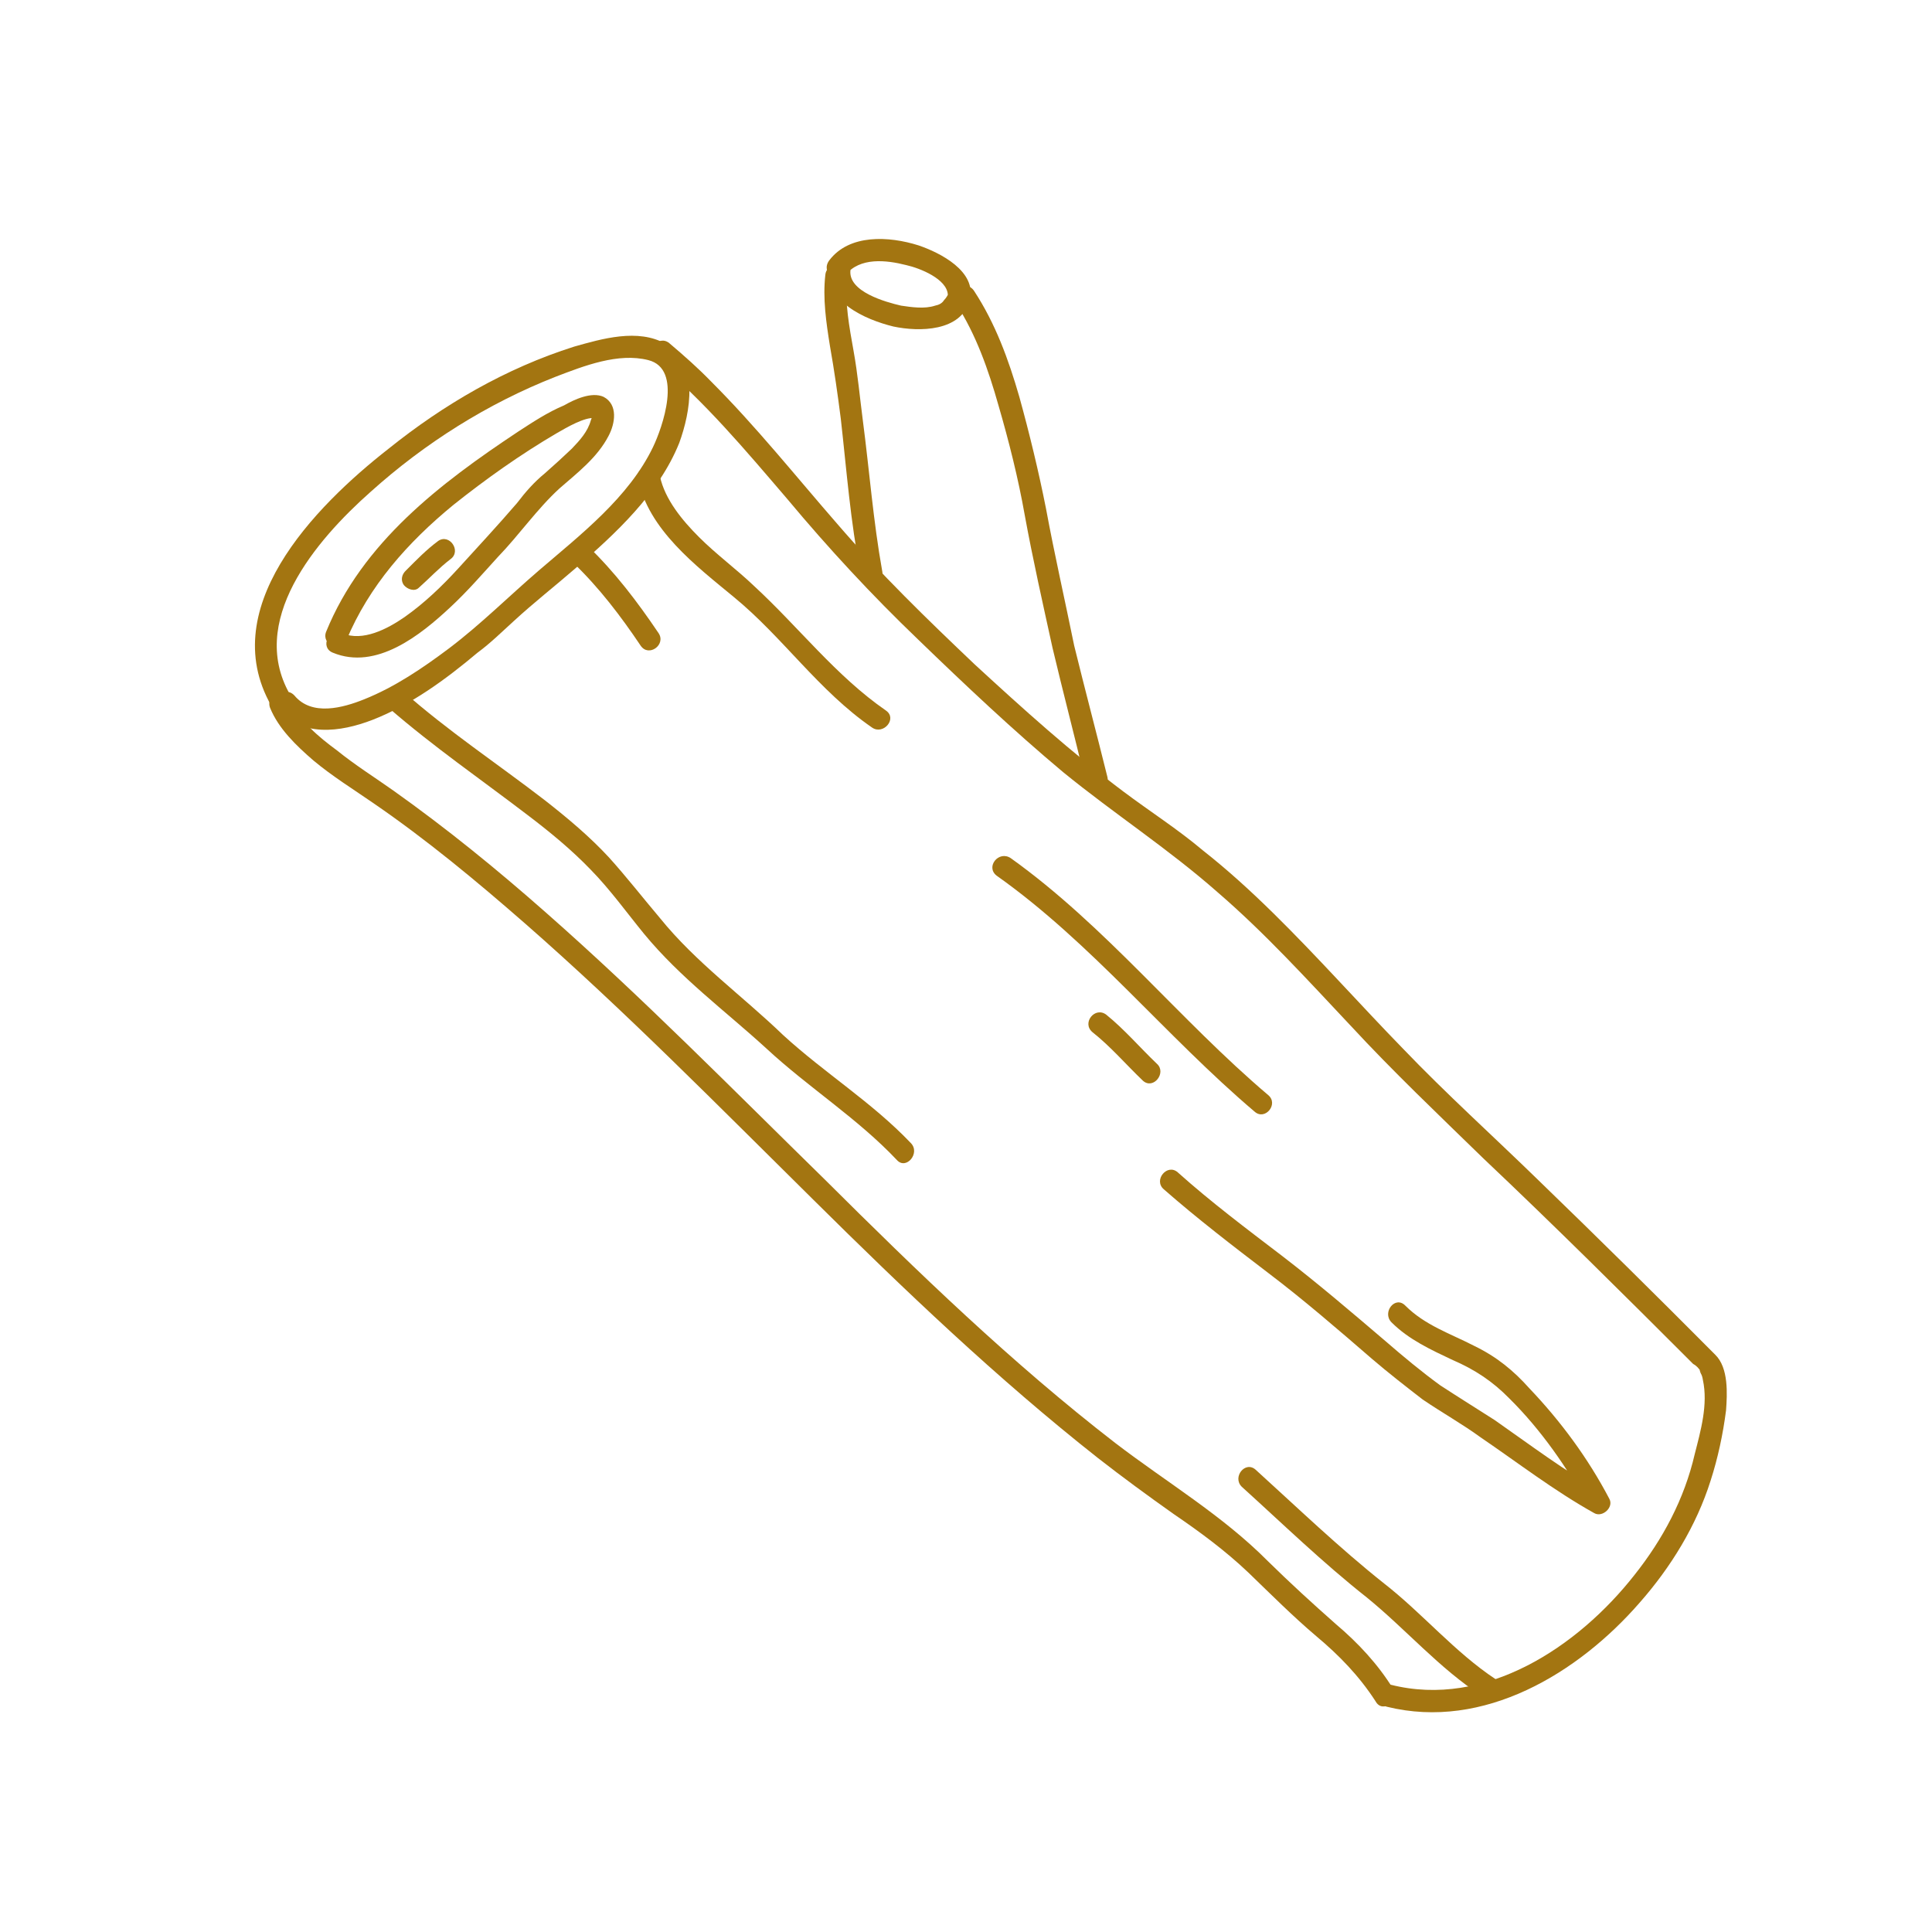
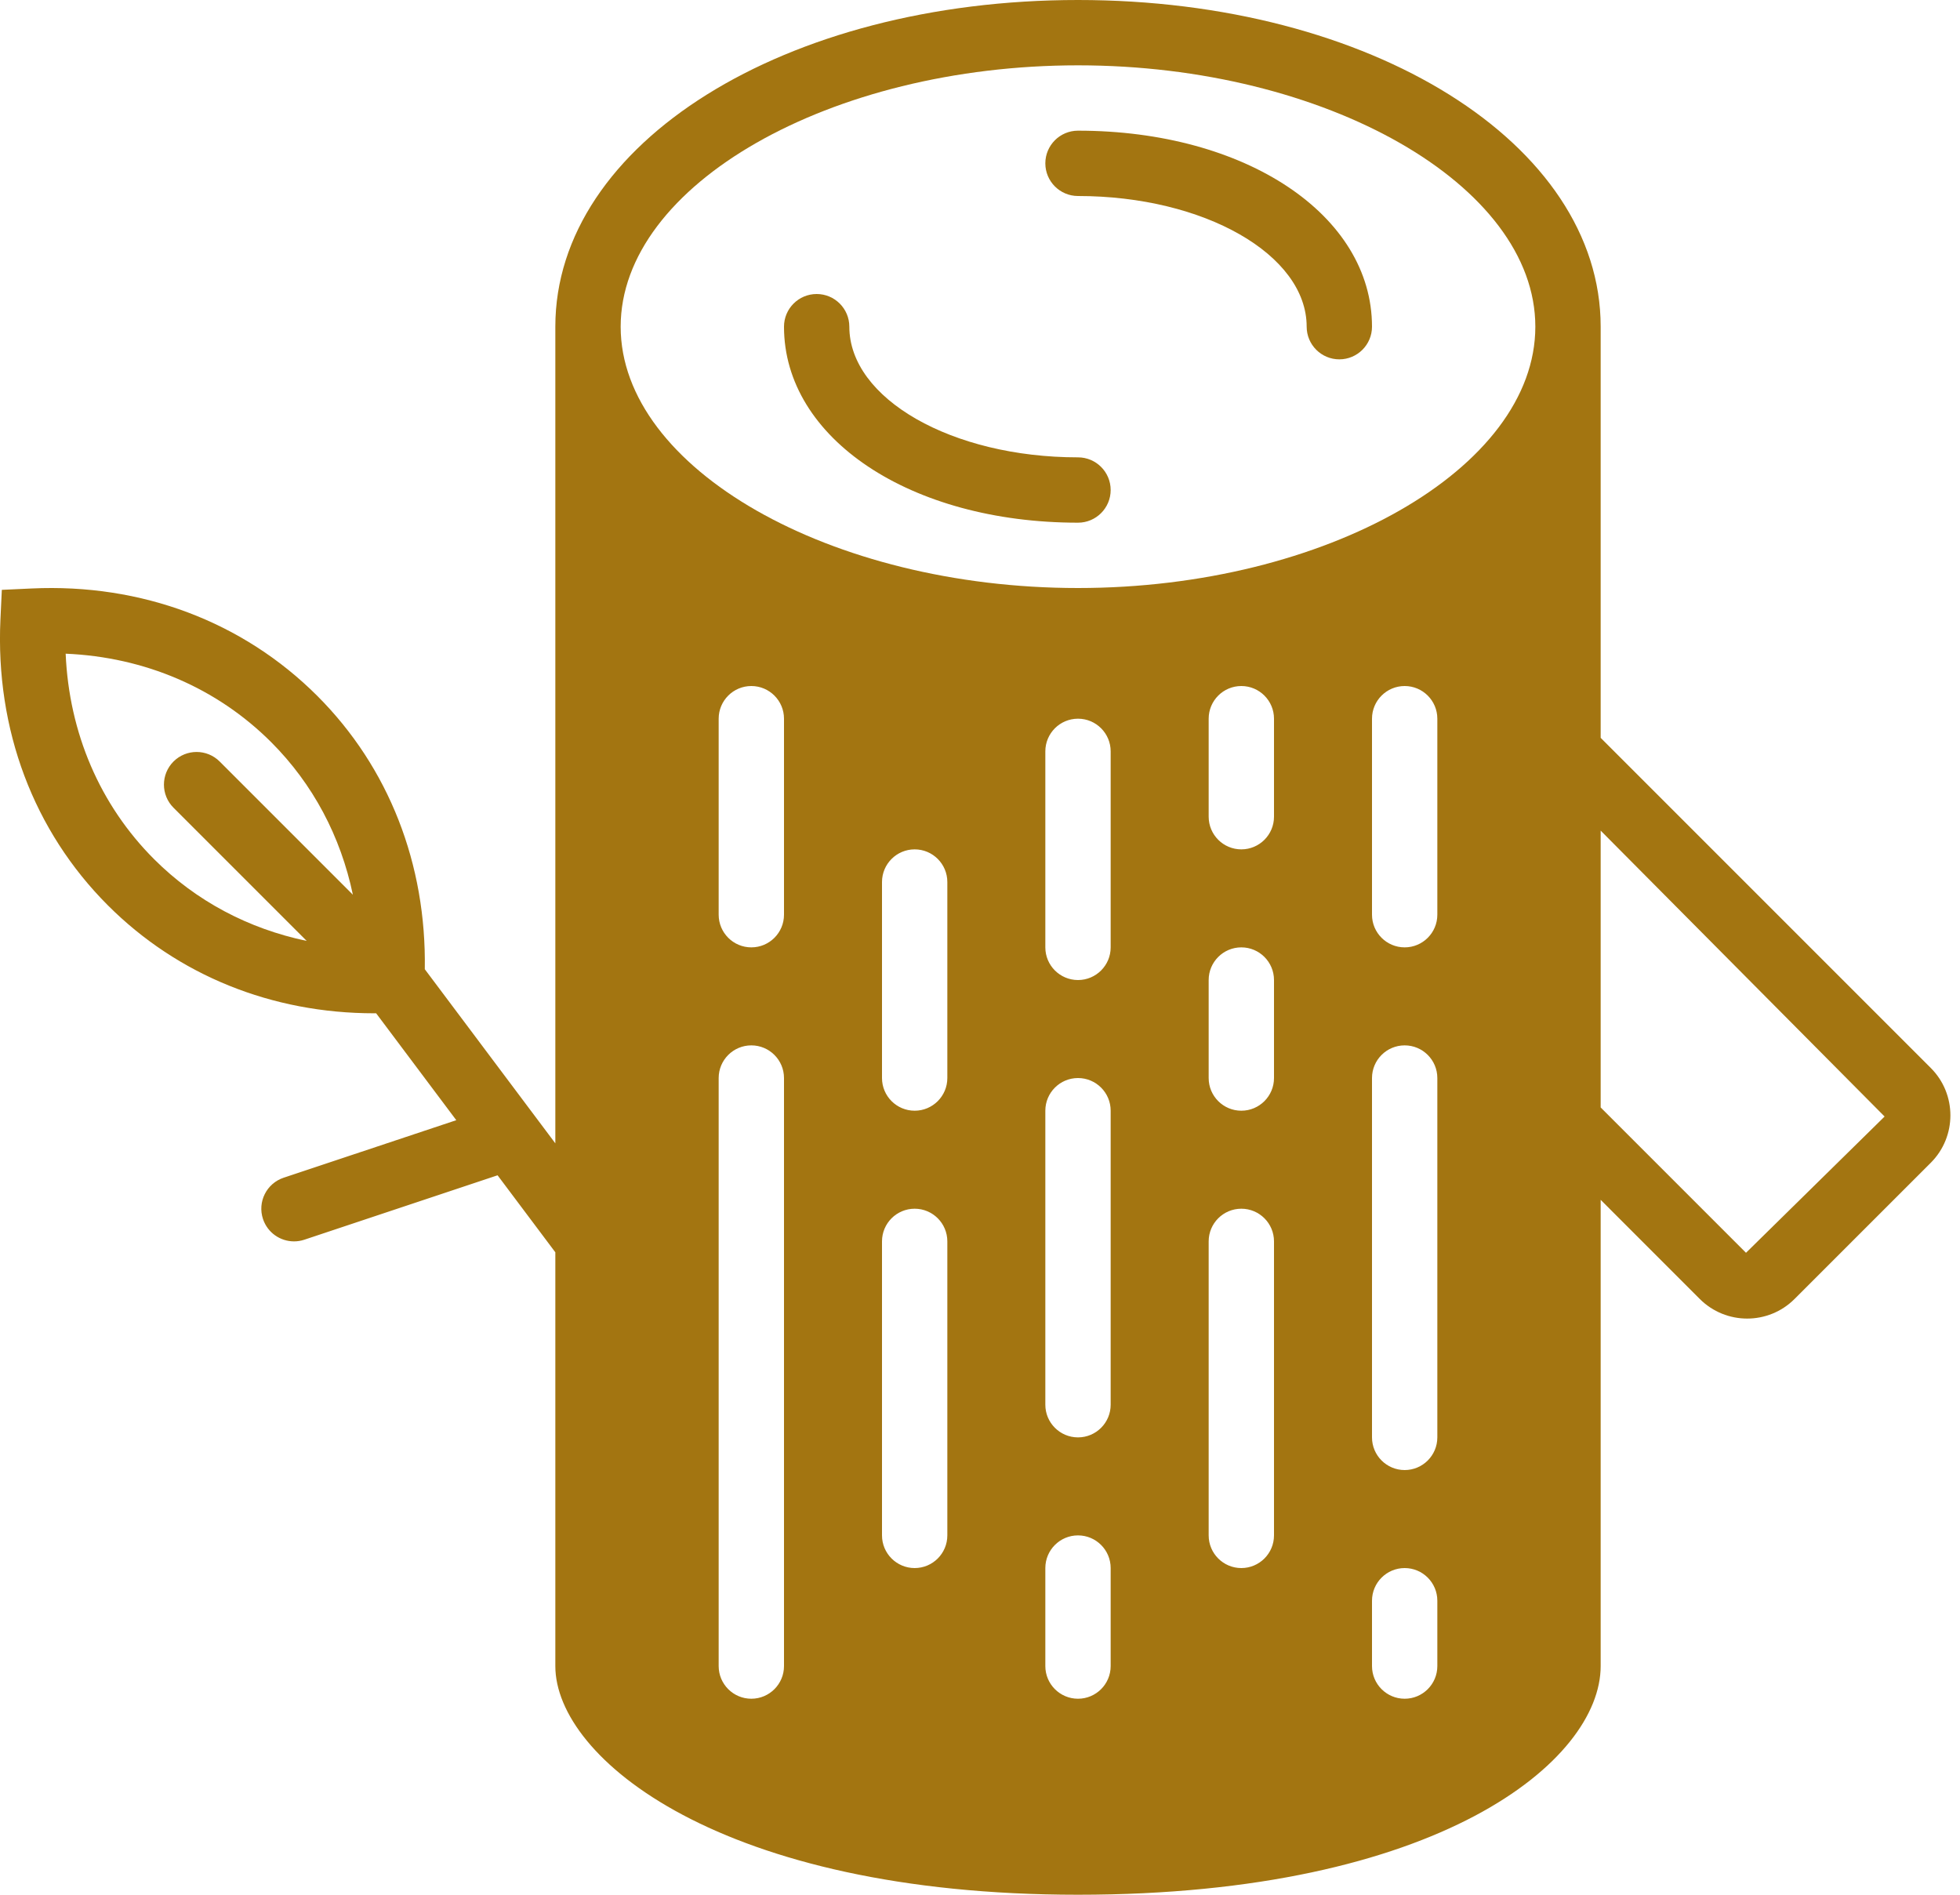
- <svg xmlns="http://www.w3.org/2000/svg" fill="#A37511" version="1.1" x="0px" y="0px" viewBox="0 0 5 5" enable-background="new 0 0 5 5" xml:space="preserve">
-   <g>
-     <g>
-       <path fill="#A37511" d="M0.755,1.805C0.635,1.61,0.819,1.397,0.959,1.273c0.14-0.126,0.303-0.229,0.479-0.298    C1.511,0.947,1.6,0.912,1.678,0.932c0.09,0.023,0.036,0.175,0.012,0.225C1.627,1.288,1.502,1.384,1.395,1.476    c-0.078,0.067-0.151,0.14-0.233,0.202C1.094,1.729,1.022,1.778,0.942,1.81C0.887,1.832,0.807,1.854,0.762,1.8    c-0.025-0.027-0.07,0.006-0.047,0.033c0.065,0.076,0.166,0.062,0.249,0.03c0.1-0.039,0.19-0.105,0.272-0.174    C1.27,1.664,1.299,1.635,1.33,1.607C1.381,1.56,1.436,1.517,1.489,1.471c0.104-0.09,0.216-0.193,0.269-0.325    C1.787,1.066,1.81,0.94,1.723,0.89C1.651,0.849,1.557,0.877,1.486,0.897c-0.177,0.056-0.338,0.15-0.48,0.264    C0.814,1.311,0.549,1.58,0.709,1.838C0.728,1.87,0.773,1.835,0.755,1.805L0.755,1.805z" />
-     </g>
-     <g>
-       <path fill="#A37511" d="M0.896,1.658c0.059-0.142,0.16-0.255,0.277-0.351C1.257,1.24,1.347,1.176,1.441,1.121    c0.026-0.015,0.072-0.042,0.098-0.039c0.004-0.001-0.006-0.004-0.006-0.011c0.001,0.006-0.002,0.011-0.004,0.017    C1.521,1.117,1.501,1.139,1.48,1.161C1.458,1.182,1.435,1.203,1.41,1.225C1.383,1.247,1.36,1.273,1.338,1.302    c-0.05,0.058-0.101,0.113-0.152,0.169c-0.043,0.047-0.088,0.09-0.139,0.126C1.002,1.628,0.939,1.661,0.886,1.639    C0.851,1.624,0.827,1.675,0.861,1.689c0.113,0.047,0.228-0.046,0.305-0.118c0.043-0.04,0.082-0.085,0.122-0.129    c0.056-0.058,0.102-0.125,0.16-0.178c0.047-0.041,0.098-0.08,0.127-0.136c0.017-0.032,0.025-0.081-0.013-0.101    C1.531,1.013,1.486,1.034,1.46,1.049C1.417,1.067,1.378,1.093,1.341,1.117C1.139,1.251,0.938,1.404,0.844,1.635    C0.831,1.668,0.881,1.691,0.896,1.658L0.896,1.658z" />
-     </g>
-     <g>
-       <path fill="#A37511" d="M1.084,1.521C1.112,1.496,1.136,1.47,1.166,1.447C1.195,1.426,1.163,1.38,1.134,1.4    C1.103,1.423,1.078,1.449,1.051,1.476C1.04,1.486,1.036,1.501,1.045,1.514C1.054,1.525,1.073,1.532,1.084,1.521L1.084,1.521z" />
-     </g>
-     <g>
-       <path fill="#A37511" d="M0.699,1.832C0.721,1.886,0.767,1.93,0.811,1.968c0.049,0.041,0.104,0.075,0.156,0.111    C1.104,2.173,1.233,2.28,1.36,2.391c0.258,0.226,0.5,0.472,0.745,0.714c0.235,0.233,0.476,0.463,0.736,0.668    c0.064,0.05,0.131,0.099,0.196,0.145c0.069,0.047,0.134,0.095,0.194,0.152C3.29,4.127,3.346,4.183,3.406,4.234    c0.06,0.05,0.112,0.104,0.154,0.169C3.578,4.436,3.624,4.401,3.605,4.37C3.566,4.307,3.515,4.252,3.457,4.203    C3.397,4.15,3.339,4.097,3.281,4.04C3.164,3.922,3.019,3.836,2.887,3.735C2.619,3.528,2.374,3.291,2.135,3.053    C1.896,2.819,1.662,2.581,1.412,2.361C1.285,2.249,1.156,2.144,1.018,2.046C0.97,2.012,0.919,1.98,0.872,1.942    c-0.046-0.034-0.098-0.076-0.12-0.132C0.738,1.775,0.686,1.797,0.699,1.832L0.699,1.832z" />
-     </g>
-     <g>
-       <path fill="#A37511" d="M3.589,4.417C3.84,4.479,4.085,4.33,4.244,4.147c0.08-0.091,0.146-0.198,0.183-0.315    c0.019-0.059,0.032-0.12,0.04-0.182C4.47,3.608,4.474,3.54,4.439,3.506C4.288,3.354,4.135,3.203,3.981,3.054    C3.864,2.94,3.742,2.83,3.631,2.714c-0.113-0.116-0.22-0.237-0.336-0.351C3.237,2.306,3.178,2.252,3.112,2.2    C3.048,2.146,2.976,2.1,2.908,2.049c-0.136-0.102-0.261-0.215-0.386-0.33C2.4,1.603,2.278,1.485,2.167,1.356    c-0.108-0.124-0.21-0.252-0.326-0.368c-0.035-0.036-0.07-0.067-0.109-0.1C1.704,0.865,1.667,0.909,1.696,0.933    C1.823,1.038,1.93,1.166,2.038,1.292C2.144,1.419,2.256,1.54,2.376,1.655C2.497,1.772,2.622,1.89,2.751,1.998    c0.131,0.107,0.273,0.199,0.4,0.311c0.123,0.106,0.232,0.226,0.344,0.345c0.11,0.119,0.228,0.231,0.344,0.344    c0.185,0.175,0.365,0.354,0.543,0.532C4.39,3.534,4.396,3.541,4.4,3.547C4.402,3.55,4.403,3.55,4.404,3.552    c-0.005-0.006-0.007-0.01-0.003,0.001C4.405,3.56,4.406,3.565,4.407,3.571c0.014,0.064-0.006,0.133-0.021,0.192    C4.359,3.88,4.303,3.984,4.23,4.076C4.084,4.262,3.844,4.422,3.599,4.36C3.562,4.353,3.554,4.407,3.589,4.417L3.589,4.417z" />
-     </g>
-     <g>
-       <path fill="#A37511" d="M1.006,1.832c0.115,0.1,0.24,0.186,0.359,0.277c0.058,0.044,0.114,0.09,0.164,0.142    c0.05,0.051,0.093,0.111,0.138,0.166c0.094,0.114,0.211,0.2,0.317,0.297c0.109,0.101,0.235,0.18,0.337,0.288    c0.024,0.027,0.062-0.018,0.036-0.044c-0.1-0.105-0.223-0.181-0.33-0.279C1.92,2.576,1.801,2.491,1.708,2.376    C1.664,2.324,1.622,2.27,1.576,2.219C1.526,2.165,1.47,2.118,1.41,2.071C1.288,1.977,1.158,1.891,1.042,1.788    C1.014,1.764,0.978,1.81,1.006,1.832L1.006,1.832z" />
-     </g>
-     <g>
-       <path fill="#A37511" d="M3.214,3.848C3.32,3.944,3.423,4.044,3.537,4.134c0.101,0.082,0.188,0.184,0.298,0.255    c0.029,0.02,0.066-0.023,0.036-0.043c-0.106-0.07-0.19-0.171-0.289-0.248C3.465,4.005,3.358,3.902,3.25,3.804    C3.223,3.779,3.188,3.823,3.214,3.848L3.214,3.848z" />
-     </g>
-     <g>
-       <path fill="#A37511" d="M3.012,3.078C3.1,3.155,3.19,3.224,3.283,3.295c0.091,0.069,0.179,0.145,0.268,0.222    c0.042,0.036,0.087,0.071,0.131,0.105c0.05,0.034,0.102,0.063,0.15,0.098c0.097,0.066,0.19,0.138,0.294,0.196    c0.021,0.012,0.051-0.015,0.039-0.037C4.11,3.774,4.039,3.678,3.958,3.593c-0.041-0.046-0.085-0.082-0.143-0.11    C3.753,3.451,3.688,3.43,3.637,3.379C3.611,3.352,3.576,3.396,3.601,3.422C3.646,3.467,3.703,3.493,3.76,3.52    c0.056,0.024,0.103,0.055,0.146,0.099C3.987,3.699,4.058,3.8,4.111,3.9c0.013-0.012,0.025-0.024,0.038-0.037    C4.051,3.808,3.961,3.74,3.868,3.675c-0.047-0.03-0.095-0.06-0.141-0.09C3.679,3.55,3.632,3.511,3.587,3.472    C3.498,3.396,3.41,3.321,3.319,3.251C3.226,3.18,3.134,3.111,3.048,3.034C3.021,3.01,2.984,3.054,3.012,3.078L3.012,3.078z" />
-     </g>
-     <g>
-       <path fill="#A37511" d="M2.579,2.266C2.825,2.44,3.017,2.682,3.247,2.877c0.027,0.024,0.063-0.02,0.035-0.043    c-0.23-0.195-0.42-0.437-0.666-0.613C2.585,2.2,2.55,2.243,2.579,2.266L2.579,2.266z" />
-     </g>
-     <g>
-       <path fill="#A37511" d="M2.827,2.671c0.048,0.038,0.087,0.084,0.131,0.126c0.027,0.024,0.062-0.021,0.036-0.044    C2.949,2.71,2.911,2.665,2.863,2.626C2.834,2.604,2.799,2.647,2.827,2.671L2.827,2.671z" />
-     </g>
-     <g>
-       <path fill="#A37511" d="M1.651,1.239c0.027,0.132,0.15,0.225,0.248,0.306c0.127,0.104,0.22,0.243,0.358,0.338    c0.029,0.02,0.066-0.023,0.036-0.044C2.164,1.75,2.067,1.623,1.952,1.517C1.906,1.473,1.854,1.435,1.809,1.39    C1.766,1.347,1.721,1.293,1.708,1.233C1.699,1.198,1.644,1.203,1.651,1.239L1.651,1.239z" />
-     </g>
-     <g>
-       <path fill="#A37511" d="M1.483,1.456c0.067,0.064,0.124,0.139,0.175,0.215c0.021,0.031,0.067-0.003,0.046-0.033    C1.65,1.558,1.591,1.48,1.52,1.412C1.493,1.386,1.459,1.432,1.483,1.456L1.483,1.456z" />
-     </g>
-     <g>
-       <path fill="#A37511" d="M2.283,1.477C2.26,1.349,2.25,1.218,2.233,1.088c-0.008-0.061-0.013-0.119-0.024-0.18    C2.198,0.846,2.186,0.784,2.192,0.72C2.194,0.685,2.14,0.675,2.136,0.711C2.129,0.772,2.138,0.834,2.148,0.896    c0.011,0.062,0.02,0.125,0.028,0.188c0.015,0.133,0.025,0.267,0.051,0.398C2.234,1.519,2.291,1.512,2.283,1.477L2.283,1.477z" />
-     </g>
-     <g>
-       <path fill="#A37511" d="M2.475,0.787c0.051,0.079,0.083,0.17,0.109,0.262c0.027,0.093,0.051,0.188,0.068,0.284    c0.021,0.115,0.047,0.23,0.072,0.344c0.027,0.114,0.057,0.228,0.084,0.341c0.009,0.035,0.066,0.028,0.058-0.007    C2.838,1.898,2.808,1.785,2.78,1.671C2.756,1.553,2.729,1.435,2.707,1.316C2.688,1.22,2.664,1.121,2.638,1.027    c-0.028-0.097-0.062-0.19-0.117-0.274C2.501,0.722,2.456,0.755,2.475,0.787L2.475,0.787z" />
-     </g>
-     <g>
-       <path fill="#A37511" d="M2.145,0.689C2.133,0.781,2.239,0.827,2.312,0.845C2.378,0.859,2.488,0.859,2.51,0.776    c0.018-0.074-0.077-0.122-0.133-0.141c-0.076-0.024-0.179-0.03-0.231,0.039C2.123,0.705,2.166,0.74,2.188,0.712    c0.037-0.047,0.106-0.039,0.157-0.026c0.036,0.008,0.106,0.036,0.108,0.077c0,0-0.004,0.008-0.01,0.014    C2.438,0.785,2.43,0.789,2.42,0.791c-0.027,0.009-0.061,0.004-0.088,0C2.293,0.782,2.194,0.755,2.201,0.699    C2.206,0.662,2.148,0.652,2.145,0.689L2.145,0.689z" />
+ <svg xmlns="http://www.w3.org/2000/svg" fill="#A37511" viewBox="0 0 60 58" version="1.1" x="0px" y="0px">
+   <g stroke="none" stroke-width="1" fill="none" fill-rule="evenodd">
+     <g transform="translate(-240, -646)" fill="#A37511">
+       <g transform="translate(240, 646)">
+         <path d="M33,16 C33.552,16 34,15.552 34,15 C34,14.448 33.552,14 33,14 C29.14,14 26,12.206 26,10 C26,9.448 25.552,9 25,9 C24.448,9 24,9.448 24,10 C24,13.42 27.869,16 33,16" />
+         <path d="M33,6 C36.86,6 40,7.794 40,10 C40,10.552 40.448,11 41,11 C41.552,11 42,10.552 42,10 C42,6.58 38.131,4 33,4 C32.448,4 32,4.448 32,5 C32,5.552 32.448,6 33,6" />
+         <path d="M53.449,38.349 L49,33.9 L49,25.426 L57.692,34.178 L53.449,38.349 Z M44,28 C44,28.552 43.552,29 43,29 C42.448,29 42,28.552 42,28 L42,22 C42,21.448 42.448,21 43,21 C43.552,21 44,21.448 44,22 L44,28 Z M44,44 C44,44.552 43.552,45 43,45 C42.448,45 42,44.552 42,44 L42,33 C42,32.448 42.448,32 43,32 C43.552,32 44,32.448 44,33 L44,44 Z M44,51 C44,51.552 43.552,52 43,52 C42.448,52 42,51.552 42,51 L42,49 C42,48.448 42.448,48 43,48 C43.552,48 44,48.448 44,49 L44,51 Z M39,25 C39,25.552 38.552,26 38,26 C37.448,26 37,25.552 37,25 L37,22 C37,21.448 37.448,21 38,21 C38.552,21 39,21.448 39,22 L39,25 Z M39,33 C39,33.552 38.552,34 38,34 C37.448,34 37,33.552 37,33 L37,30 C37,29.448 37.448,29 38,29 C38.552,29 39,29.448 39,30 L39,33 Z M39,47 C39,47.552 38.552,48 38,48 C37.448,48 37,47.552 37,47 L37,38 C37,37.448 37.448,37 38,37 C38.552,37 39,37.448 39,38 L39,47 Z M34,29 C34,29.552 33.552,30 33,30 C32.448,30 32,29.552 32,29 L32,23 C32,22.448 32.448,22 33,22 C33.552,22 34,22.448 34,23 L34,29 Z M34,43 C34,43.552 33.552,44 33,44 C32.448,44 32,43.552 32,43 L32,34 C32,33.448 32.448,33 33,33 C33.552,33 34,33.448 34,34 L34,43 Z M34,51 C34,51.552 33.552,52 33,52 C32.448,52 32,51.552 32,51 L32,48 C32,47.448 32.448,47 33,47 C33.552,47 34,47.448 34,48 L34,51 Z M29,33 C29,33.552 28.552,34 28,34 C27.448,34 27,33.552 27,33 L27,27 C27,26.448 27.448,26 28,26 C28.552,26 29,26.448 29,27 L29,33 Z M29,47 C29,47.552 28.552,48 28,48 C27.448,48 27,47.552 27,47 L27,38 C27,37.448 27.448,37 28,37 C28.552,37 29,37.448 29,38 L29,47 Z M24,28 C24,28.552 23.552,29 23,29 C22.448,29 22,28.552 22,28 L22,22 C22,21.448 22.448,21 23,21 C23.552,21 24,21.448 24,22 L24,28 Z M24,51 C24,51.552 23.552,52 23,52 C22.448,52 22,51.552 22,51 L22,33 C22,32.448 22.448,32 23,32 C23.552,32 24,32.448 24,33 L24,51 Z M33,2 C40.589,2 47,5.663 47,10 C47,14.336 40.589,18 33,18 C25.411,18 19,14.336 19,10 C19,5.663 25.411,2 33,2 L33,2 Z M2.01,20.01 C4.433,20.114 6.64,21.058 8.301,22.718 C9.582,23.999 10.43,25.607 10.802,27.388 L6.725,23.311 C6.335,22.921 5.702,22.921 5.311,23.311 C4.921,23.702 4.921,24.335 5.311,24.725 L9.388,28.802 C7.607,28.43 5.999,27.581 4.718,26.301 C3.057,24.64 2.114,22.433 2.01,20.01 L2.01,20.01 Z M59.106,32.692 L49,22.586 L49,10 C49,4.392 41.972,-0 33,-0 C24.028,-0 17,4.392 17,10 L17,34.999 L13.004,29.669 C13.056,26.454 11.905,23.494 9.715,21.304 C7.437,19.026 4.329,17.857 0.966,18.014 L0.056,18.056 L0.013,18.966 C-0.142,22.33 1.026,25.437 3.304,27.715 C5.447,29.858 8.323,31.018 11.457,31.018 C11.476,31.018 11.495,31.017 11.514,31.017 L13.968,34.29 L8.683,36.051 C8.159,36.226 7.876,36.792 8.051,37.316 C8.191,37.735 8.581,38 9,38 C9.104,38 9.211,37.984 9.316,37.949 L15.232,35.977 L17,38.334 L17,51 C17,53.823 22.085,58 33,58 C44.036,58 49,53.907 49,51 L49,36.728 L52.035,39.764 C52.435,40.163 52.96,40.363 53.485,40.363 C54.01,40.363 54.535,40.163 54.935,39.763 L59.107,35.592 C59.906,34.792 59.906,33.491 59.106,32.692 L59.106,32.692 Z" />
+       </g>
    </g>
  </g>
</svg>
